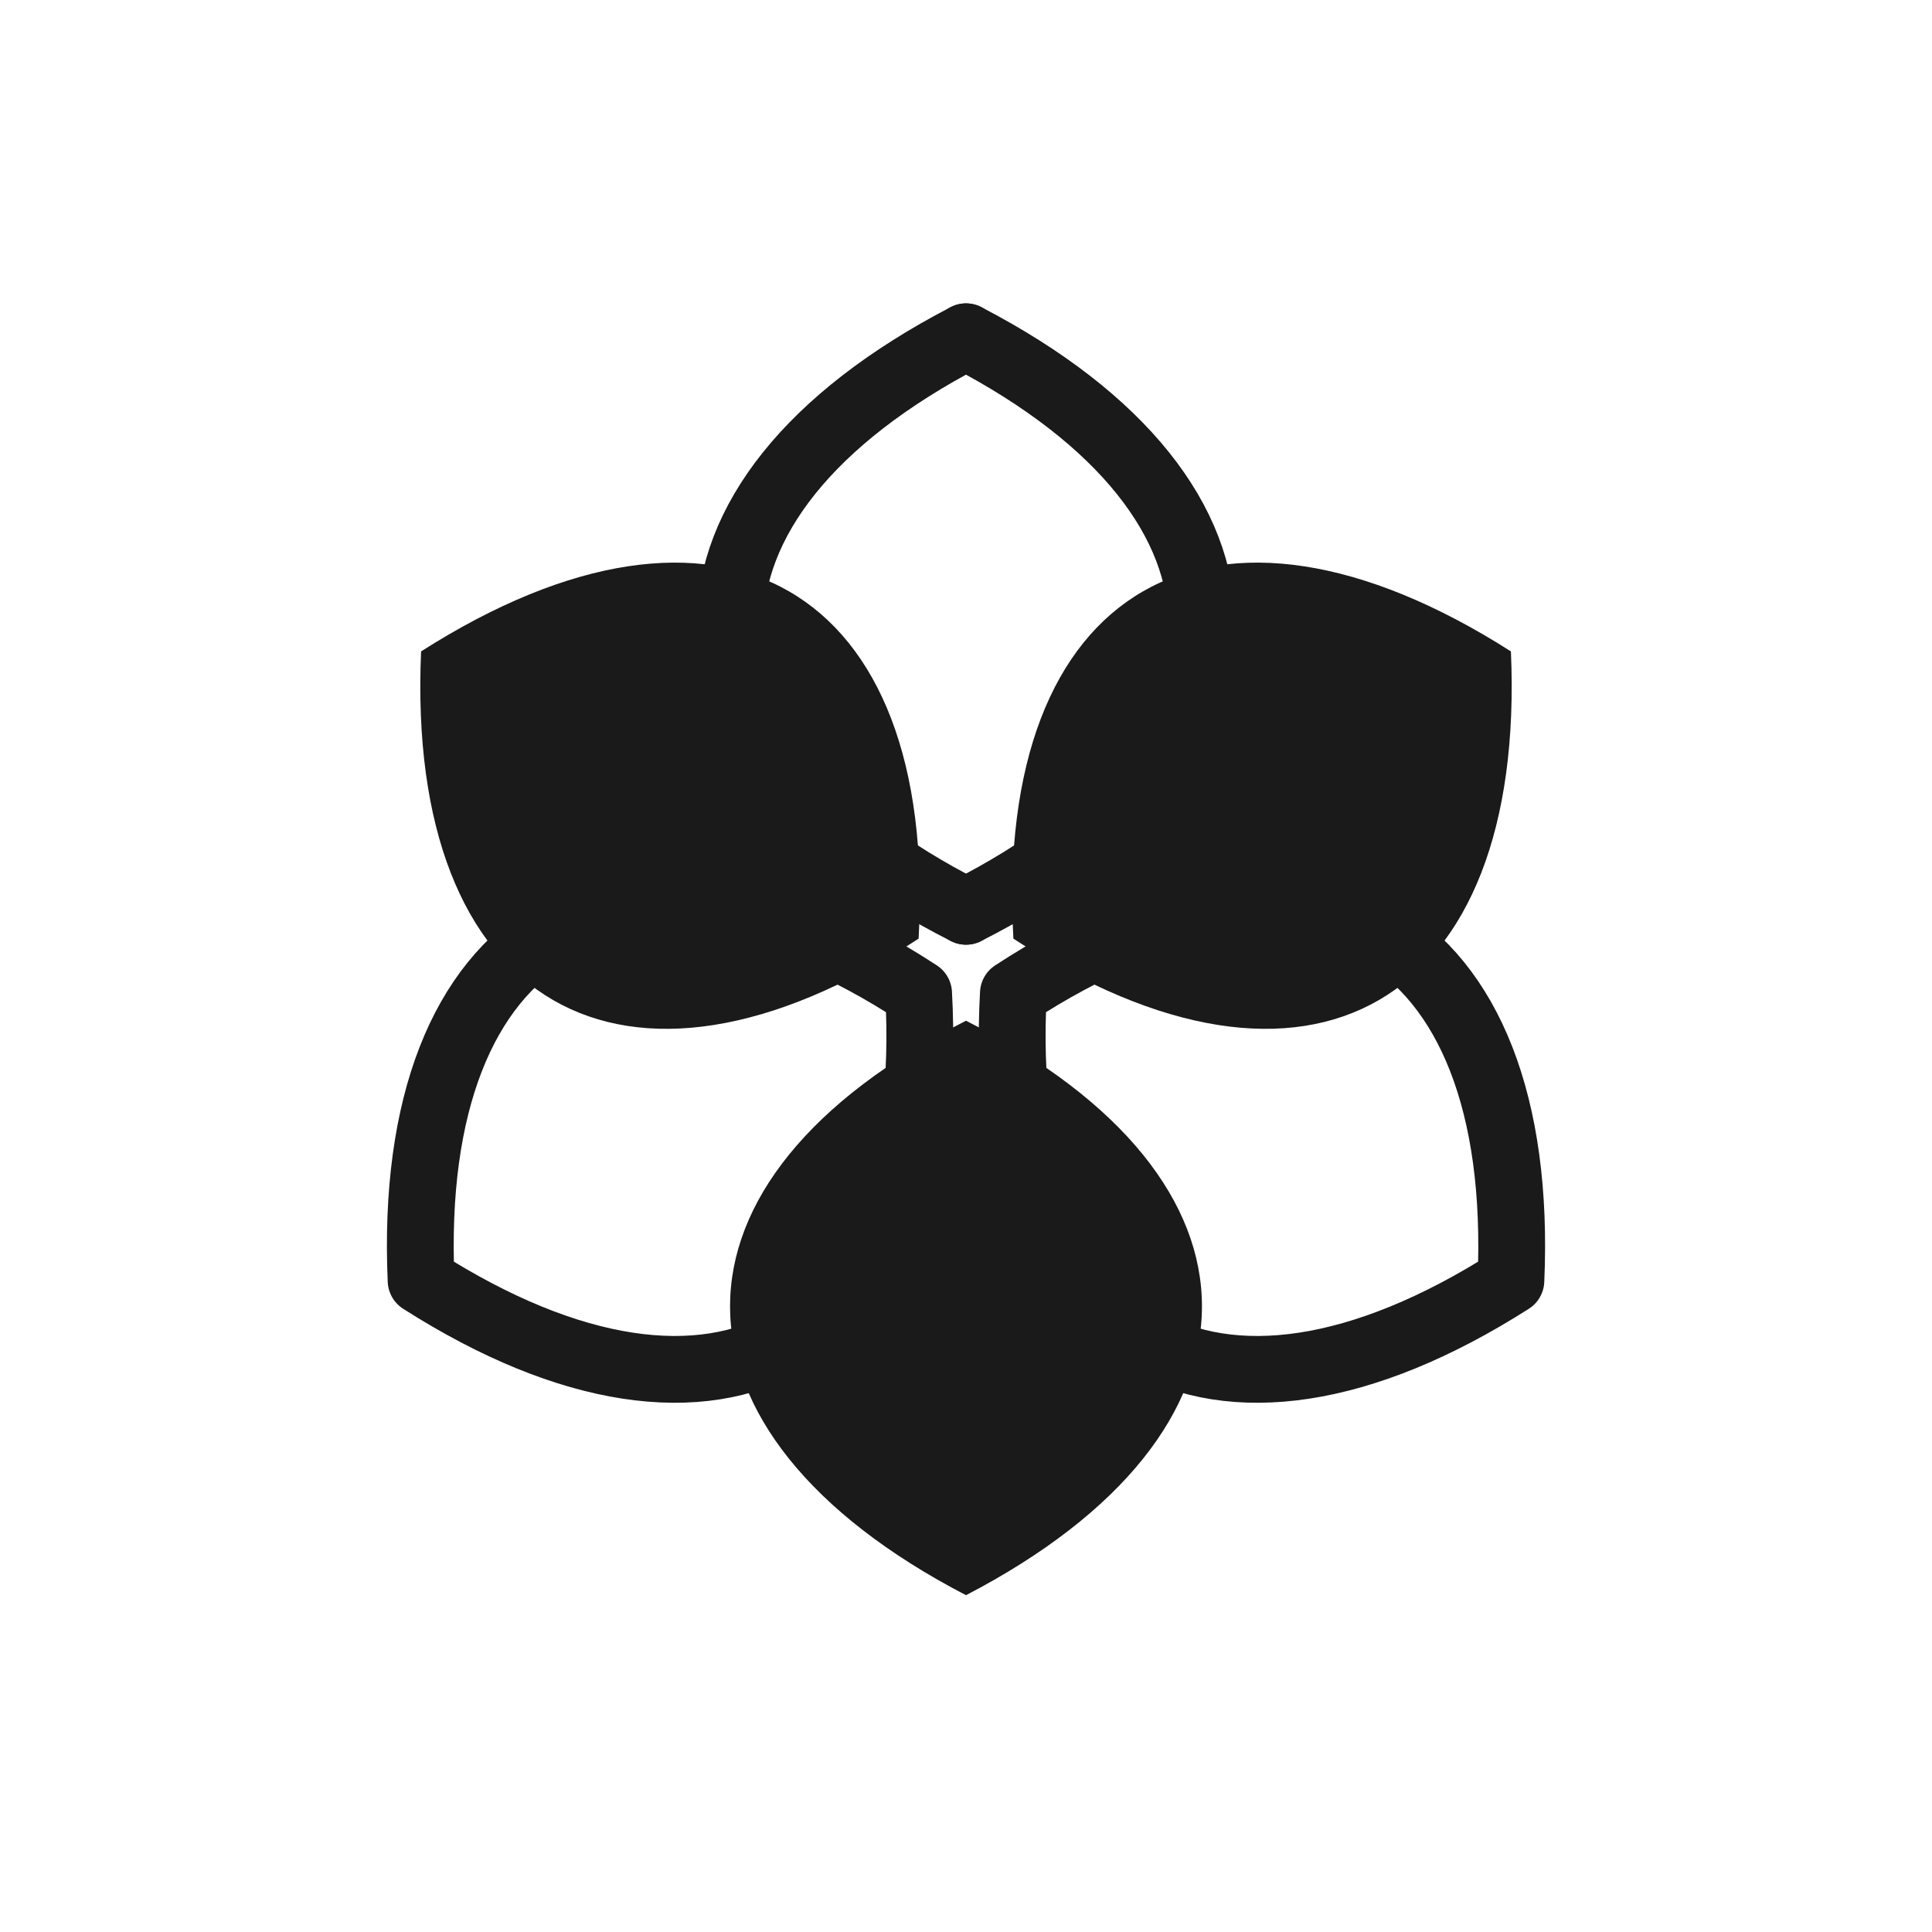
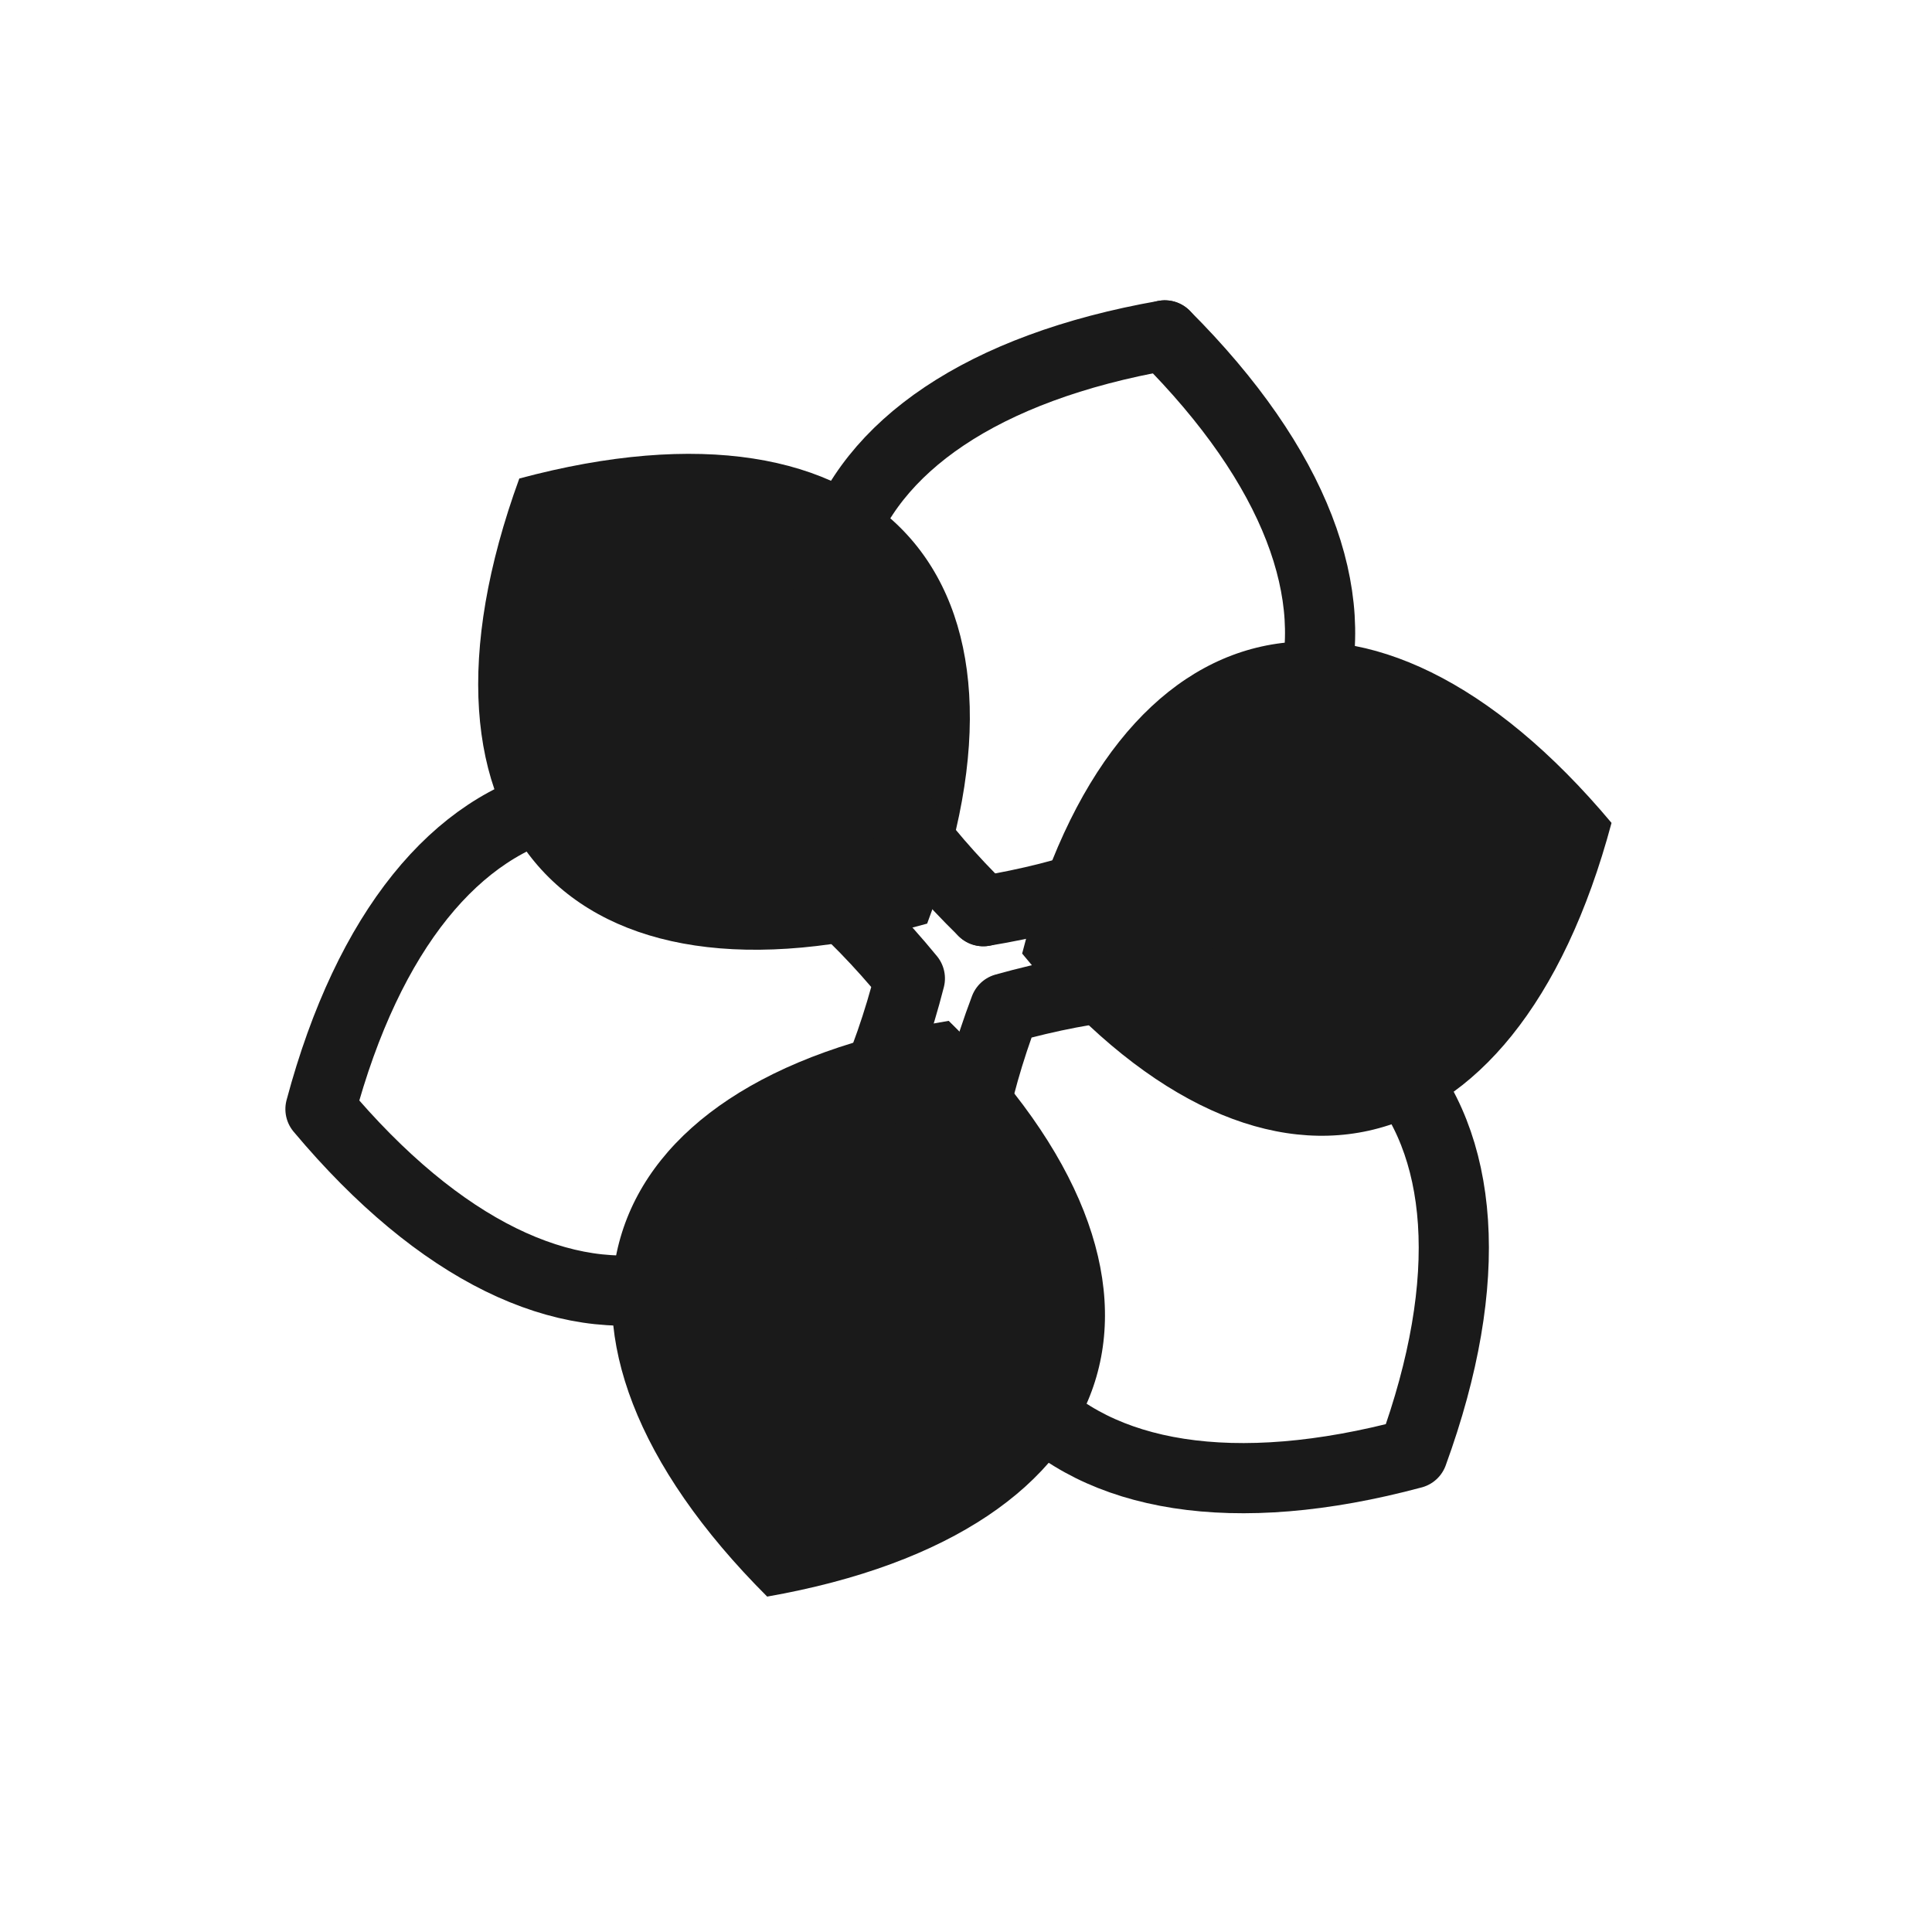
<svg xmlns="http://www.w3.org/2000/svg" width="1024" height="1024" viewBox="0 0 1024 1024">
  <g stroke-linejoin="round" stroke-linecap="round">
-     <path d="M 24.58 0 C 96.09 141.31 209.14 141.31 282.62 0" fill="none" stroke="#1a1a1a" stroke-width="30" transform="translate(512 512) rotate(-90.000) scale(1.18)" />
-     <path d="M 24.58 0 C 96.09 141.31 209.14 141.31 282.62 0 C 209.14 -141.31 96.09 -141.31 24.58 0 Z" fill="#1a1a1a" transform="translate(512 512) rotate(-30.000) scale(1.18)" />
-     <path d="M 24.58 0 C 96.09 141.31 209.14 141.31 282.62 0 C 209.14 -141.31 96.09 -141.31 24.58 0 Z" fill="none" stroke="#1a1a1a" stroke-width="30" transform="translate(512 512) rotate(30.000) scale(1.18)" />
-     <path d="M 24.58 0 C 96.09 141.31 209.14 141.31 282.62 0 C 209.14 -141.31 96.09 -141.31 24.58 0 Z" fill="#1a1a1a" transform="translate(512 512) rotate(90.000) scale(1.18)" />
-     <path d="M 24.58 0 C 96.09 141.31 209.14 141.31 282.62 0 C 209.14 -141.31 96.09 -141.31 24.58 0 Z" fill="none" stroke="#1a1a1a" stroke-width="30" transform="translate(512 512) rotate(150.000) scale(1.18)" />
-     <path d="M 24.58 0 C 96.09 141.31 209.14 141.31 282.62 0 C 209.14 -141.31 96.09 -141.31 24.58 0 Z" fill="#1a1a1a" transform="translate(512 512) rotate(210.000) scale(1.18)" />
-     <path d="M 282.62 0 C 209.14 -141.31 96.09 -141.31 24.58 0" fill="none" stroke="#1a1a1a" stroke-width="30" transform="translate(512 512) rotate(-90.000) scale(1.18)" />
+     <path d="M 24.58 0 C 96.09 141.31 209.14 141.31 282.62 0" fill="none" stroke="#1a1a1a" stroke-width="30" transform="translate(512 512) rotate(-72.500) scale(1.24)" />
+     <path d="M 24.58 0 C 96.09 141.31 209.14 141.31 282.62 0 C 209.14 -141.31 96.09 -141.31 24.58 0 Z" fill="#1a1a1a" transform="translate(512 512) rotate(-12.500) scale(1.24)" />
+     <path d="M 24.58 0 C 96.09 141.31 209.14 141.31 282.62 0 C 209.14 -141.31 96.09 -141.31 24.58 0 Z" fill="none" stroke="#1a1a1a" stroke-width="30" transform="translate(512 512) rotate(47.500) scale(1.24)" />
+     <path d="M 24.58 0 C 96.09 141.31 209.14 141.31 282.62 0 C 209.14 -141.31 96.09 -141.31 24.58 0 Z" fill="#1a1a1a" transform="translate(512 512) rotate(107.500) scale(1.24)" />
+     <path d="M 24.58 0 C 96.09 141.31 209.14 141.31 282.62 0 C 209.14 -141.31 96.09 -141.31 24.58 0 Z" fill="none" stroke="#1a1a1a" stroke-width="30" transform="translate(512 512) rotate(167.500) scale(1.24)" />
+     <path d="M 24.58 0 C 96.09 141.31 209.14 141.31 282.62 0 C 209.14 -141.31 96.09 -141.31 24.58 0 Z" fill="#1a1a1a" transform="translate(512 512) rotate(227.500) scale(1.24)" />
+     <path d="M 282.62 0 C 209.14 -141.31 96.09 -141.31 24.58 0" fill="none" stroke="#1a1a1a" stroke-width="30" transform="translate(512 512) rotate(-72.500) scale(1.24)" />
  </g>
</svg>
